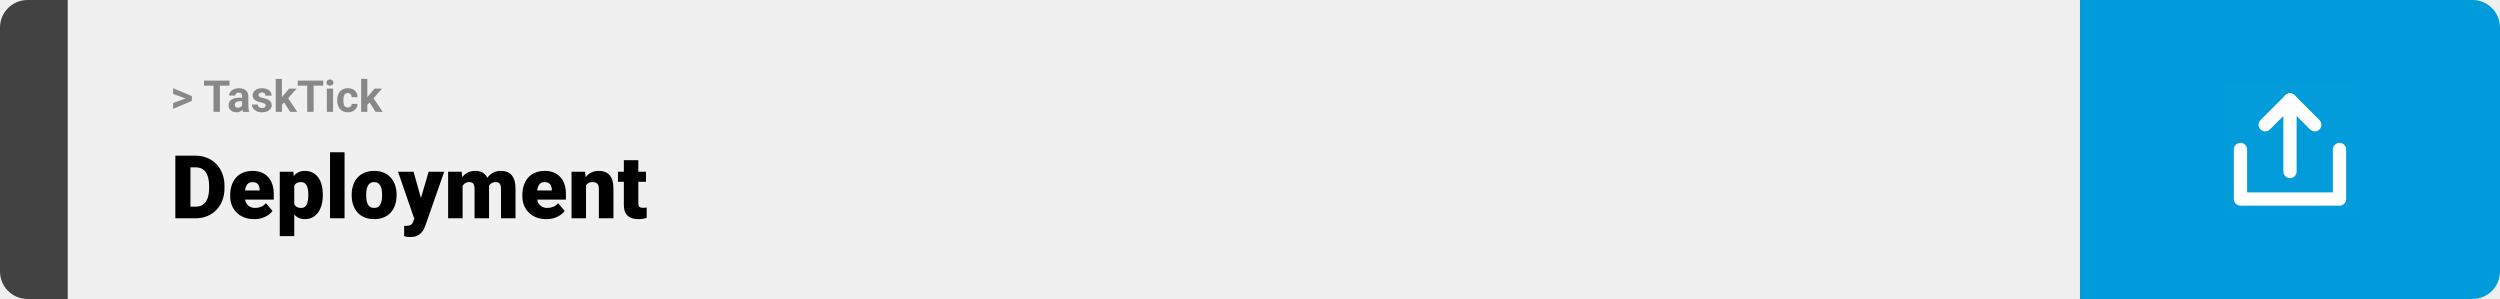
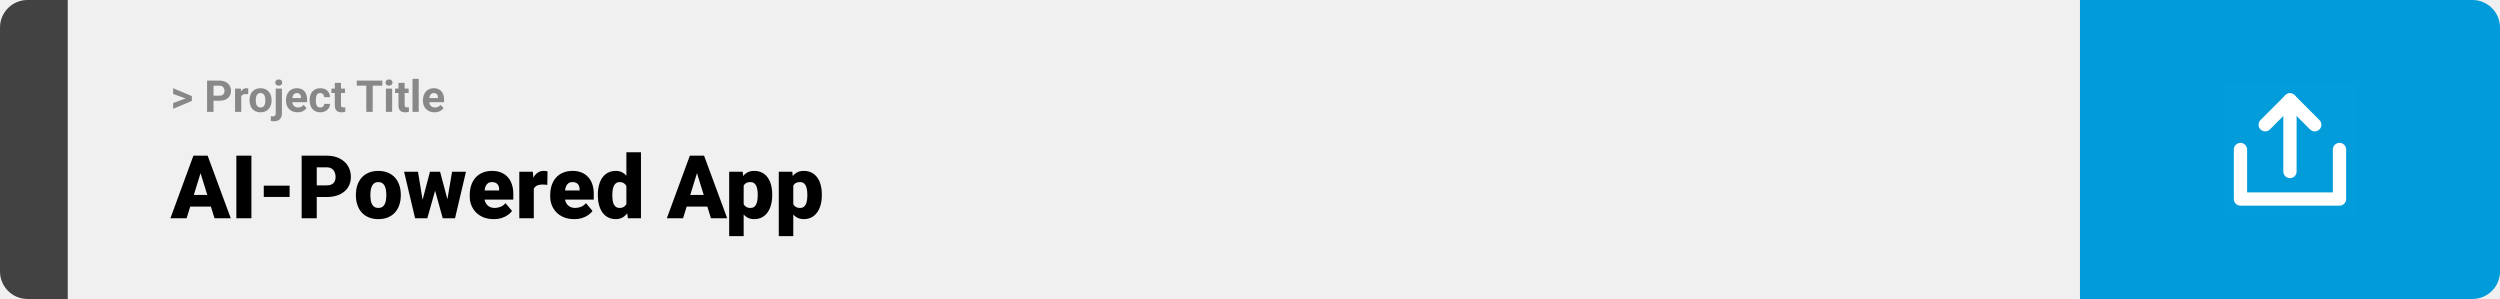
<svg xmlns="http://www.w3.org/2000/svg" width="1363" height="163" viewBox="0 0 1363 163" fill="none">
-   <path d="M0 15C0 6.716 6.716 0 15 0H37V163H15C6.716 163 0 156.284 0 148V15Z" fill="#424242" />
-   <rect width="1097" height="163" transform="translate(37)" fill="#F0F0F0" />
-   <path d="M101.906 53.922L94.394 51.238V48.086L104.602 52.375V54.637L101.906 53.922ZM94.394 56.172L101.918 53.43L104.602 52.785V55.035L94.394 59.324V56.172ZM119.895 43.938V61H116.391V43.938H119.895ZM125.145 43.938V46.691H111.223V43.938H125.145ZM132 58.141V52.492C132 52.086 131.934 51.738 131.801 51.449C131.668 51.152 131.461 50.922 131.18 50.758C130.906 50.594 130.551 50.512 130.113 50.512C129.738 50.512 129.414 50.578 129.141 50.711C128.867 50.836 128.656 51.02 128.508 51.262C128.359 51.496 128.285 51.773 128.285 52.094H124.91C124.91 51.555 125.035 51.043 125.285 50.559C125.535 50.074 125.898 49.648 126.375 49.281C126.852 48.906 127.418 48.613 128.074 48.402C128.738 48.191 129.48 48.086 130.301 48.086C131.285 48.086 132.16 48.25 132.926 48.578C133.691 48.906 134.293 49.398 134.73 50.055C135.176 50.711 135.398 51.531 135.398 52.516V57.941C135.398 58.637 135.441 59.207 135.527 59.652C135.613 60.09 135.738 60.473 135.902 60.801V61H132.492C132.328 60.656 132.203 60.227 132.117 59.711C132.039 59.188 132 58.664 132 58.141ZM132.445 53.277L132.469 55.188H130.582C130.137 55.188 129.75 55.238 129.422 55.34C129.094 55.441 128.824 55.586 128.613 55.773C128.402 55.953 128.246 56.164 128.145 56.406C128.051 56.648 128.004 56.914 128.004 57.203C128.004 57.492 128.07 57.754 128.203 57.988C128.336 58.215 128.527 58.395 128.777 58.527C129.027 58.652 129.32 58.715 129.656 58.715C130.164 58.715 130.605 58.613 130.98 58.41C131.355 58.207 131.645 57.957 131.848 57.66C132.059 57.363 132.168 57.082 132.176 56.816L133.066 58.246C132.941 58.566 132.77 58.898 132.551 59.242C132.34 59.586 132.07 59.91 131.742 60.215C131.414 60.512 131.02 60.758 130.559 60.953C130.098 61.141 129.551 61.234 128.918 61.234C128.113 61.234 127.383 61.074 126.727 60.754C126.078 60.426 125.562 59.977 125.18 59.406C124.805 58.828 124.617 58.172 124.617 57.438C124.617 56.773 124.742 56.184 124.992 55.668C125.242 55.152 125.609 54.719 126.094 54.367C126.586 54.008 127.199 53.738 127.934 53.559C128.668 53.371 129.52 53.277 130.488 53.277H132.445ZM144.855 57.496C144.855 57.254 144.785 57.035 144.645 56.84C144.504 56.645 144.242 56.465 143.859 56.301C143.484 56.129 142.941 55.973 142.23 55.832C141.59 55.691 140.992 55.516 140.438 55.305C139.891 55.086 139.414 54.824 139.008 54.52C138.609 54.215 138.297 53.855 138.07 53.441C137.844 53.02 137.73 52.539 137.73 52C137.73 51.469 137.844 50.969 138.07 50.5C138.305 50.031 138.637 49.617 139.066 49.258C139.504 48.891 140.035 48.605 140.66 48.402C141.293 48.191 142.004 48.086 142.793 48.086C143.895 48.086 144.84 48.262 145.629 48.613C146.426 48.965 147.035 49.449 147.457 50.066C147.887 50.676 148.102 51.371 148.102 52.152H144.727C144.727 51.824 144.656 51.531 144.516 51.273C144.383 51.008 144.172 50.801 143.883 50.652C143.602 50.496 143.234 50.418 142.781 50.418C142.406 50.418 142.082 50.484 141.809 50.617C141.535 50.742 141.324 50.914 141.176 51.133C141.035 51.344 140.965 51.578 140.965 51.836C140.965 52.031 141.004 52.207 141.082 52.363C141.168 52.512 141.305 52.648 141.492 52.773C141.68 52.898 141.922 53.016 142.219 53.125C142.523 53.227 142.898 53.32 143.344 53.406C144.258 53.594 145.074 53.84 145.793 54.145C146.512 54.441 147.082 54.848 147.504 55.363C147.926 55.871 148.137 56.539 148.137 57.367C148.137 57.93 148.012 58.445 147.762 58.914C147.512 59.383 147.152 59.793 146.684 60.145C146.215 60.488 145.652 60.758 144.996 60.953C144.348 61.141 143.617 61.234 142.805 61.234C141.625 61.234 140.625 61.023 139.805 60.602C138.992 60.18 138.375 59.645 137.953 58.996C137.539 58.34 137.332 57.668 137.332 56.98H140.531C140.547 57.441 140.664 57.812 140.883 58.094C141.109 58.375 141.395 58.578 141.738 58.703C142.09 58.828 142.469 58.891 142.875 58.891C143.312 58.891 143.676 58.832 143.965 58.715C144.254 58.59 144.473 58.426 144.621 58.223C144.777 58.012 144.855 57.77 144.855 57.496ZM153.703 42.988V61H150.328V42.988H153.703ZM161.695 48.32L156.188 54.602L153.234 57.59L152.004 55.152L154.348 52.176L157.641 48.32H161.695ZM158.191 61L154.441 55.141L156.773 53.102L162.082 61H158.191ZM170.988 43.938V61H167.484V43.938H170.988ZM176.238 43.938V46.691H162.316V43.938H176.238ZM181.594 48.32V61H178.207V48.32H181.594ZM177.996 45.016C177.996 44.523 178.168 44.117 178.512 43.797C178.855 43.477 179.316 43.316 179.895 43.316C180.465 43.316 180.922 43.477 181.266 43.797C181.617 44.117 181.793 44.523 181.793 45.016C181.793 45.508 181.617 45.914 181.266 46.234C180.922 46.555 180.465 46.715 179.895 46.715C179.316 46.715 178.855 46.555 178.512 46.234C178.168 45.914 177.996 45.508 177.996 45.016ZM189.621 58.598C190.035 58.598 190.402 58.52 190.723 58.363C191.043 58.199 191.293 57.973 191.473 57.684C191.66 57.387 191.758 57.039 191.766 56.641H194.941C194.934 57.531 194.695 58.324 194.227 59.02C193.758 59.707 193.129 60.25 192.34 60.648C191.551 61.039 190.668 61.234 189.691 61.234C188.707 61.234 187.848 61.07 187.113 60.742C186.387 60.414 185.781 59.961 185.297 59.383C184.812 58.797 184.449 58.117 184.207 57.344C183.965 56.562 183.844 55.727 183.844 54.836V54.496C183.844 53.598 183.965 52.762 184.207 51.988C184.449 51.207 184.812 50.527 185.297 49.949C185.781 49.363 186.387 48.906 187.113 48.578C187.84 48.25 188.691 48.086 189.668 48.086C190.707 48.086 191.617 48.285 192.398 48.684C193.188 49.082 193.805 49.652 194.25 50.395C194.703 51.129 194.934 52 194.941 53.008H191.766C191.758 52.586 191.668 52.203 191.496 51.859C191.332 51.516 191.09 51.242 190.77 51.039C190.457 50.828 190.07 50.723 189.609 50.723C189.117 50.723 188.715 50.828 188.402 51.039C188.09 51.242 187.848 51.523 187.676 51.883C187.504 52.234 187.383 52.637 187.312 53.09C187.25 53.535 187.219 54.004 187.219 54.496V54.836C187.219 55.328 187.25 55.801 187.312 56.254C187.375 56.707 187.492 57.109 187.664 57.461C187.844 57.812 188.09 58.09 188.402 58.293C188.715 58.496 189.121 58.598 189.621 58.598ZM200.273 42.988V61H196.898V42.988H200.273ZM208.266 48.32L202.758 54.602L199.805 57.59L198.574 55.152L200.918 52.176L204.211 48.32H208.266ZM204.762 61L201.012 55.141L203.344 53.102L208.652 61H204.762Z" fill="#888888" />
-   <path d="M106.688 119H99.117L99.164 112.672H106.688C108.25 112.672 109.57 112.297 110.648 111.547C111.742 110.797 112.57 109.68 113.133 108.195C113.711 106.695 114 104.852 114 102.664V101.188C114 99.547 113.836 98.109 113.508 96.875C113.195 95.625 112.727 94.586 112.102 93.758C111.477 92.914 110.695 92.281 109.758 91.859C108.836 91.438 107.773 91.227 106.57 91.227H98.977V84.875H106.57C108.883 84.875 111 85.273 112.922 86.07C114.859 86.852 116.531 87.977 117.938 89.445C119.359 90.898 120.453 92.625 121.219 94.625C122 96.609 122.391 98.812 122.391 101.234V102.664C122.391 105.07 122 107.273 121.219 109.273C120.453 111.273 119.367 113 117.961 114.453C116.555 115.906 114.891 117.031 112.969 117.828C111.062 118.609 108.969 119 106.688 119ZM103.828 84.875V119H95.602V84.875H103.828ZM138.586 119.469C136.523 119.469 134.68 119.148 133.055 118.508C131.43 117.852 130.055 116.953 128.93 115.812C127.82 114.672 126.969 113.359 126.375 111.875C125.797 110.391 125.508 108.82 125.508 107.164V106.273C125.508 104.414 125.766 102.695 126.281 101.117C126.797 99.523 127.562 98.133 128.578 96.945C129.594 95.758 130.867 94.836 132.398 94.18C133.93 93.508 135.711 93.172 137.742 93.172C139.539 93.172 141.148 93.461 142.57 94.039C143.992 94.617 145.195 95.445 146.18 96.523C147.18 97.602 147.938 98.906 148.453 100.438C148.984 101.969 149.25 103.688 149.25 105.594V108.805H128.531V103.859H141.539V103.25C141.555 102.406 141.406 101.688 141.094 101.094C140.797 100.5 140.359 100.047 139.781 99.734C139.203 99.422 138.5 99.266 137.672 99.266C136.812 99.266 136.102 99.453 135.539 99.828C134.992 100.203 134.562 100.719 134.25 101.375C133.953 102.016 133.742 102.758 133.617 103.602C133.492 104.445 133.43 105.336 133.43 106.273V107.164C133.43 108.102 133.555 108.953 133.805 109.719C134.07 110.484 134.445 111.141 134.93 111.688C135.43 112.219 136.023 112.633 136.711 112.93C137.414 113.227 138.211 113.375 139.102 113.375C140.18 113.375 141.242 113.172 142.289 112.766C143.336 112.359 144.234 111.688 144.984 110.75L148.57 115.016C148.055 115.75 147.32 116.461 146.367 117.148C145.43 117.836 144.305 118.398 142.992 118.836C141.68 119.258 140.211 119.469 138.586 119.469ZM160.43 98.516V128.75H152.531V93.641H159.891L160.43 98.516ZM175.992 106.016V106.508C175.992 108.352 175.781 110.062 175.359 111.641C174.938 113.219 174.312 114.594 173.484 115.766C172.656 116.938 171.625 117.852 170.391 118.508C169.172 119.148 167.758 119.469 166.148 119.469C164.633 119.469 163.328 119.133 162.234 118.461C161.141 117.789 160.227 116.859 159.492 115.672C158.758 114.484 158.164 113.125 157.711 111.594C157.258 110.062 156.898 108.445 156.633 106.742V106.109C156.898 104.281 157.258 102.586 157.711 101.023C158.164 99.445 158.758 98.07 159.492 96.898C160.227 95.727 161.133 94.812 162.211 94.156C163.305 93.5 164.609 93.172 166.125 93.172C167.734 93.172 169.148 93.477 170.367 94.086C171.602 94.695 172.633 95.57 173.461 96.711C174.305 97.836 174.938 99.188 175.359 100.766C175.781 102.344 175.992 104.094 175.992 106.016ZM168.094 106.508V106.016C168.094 105.031 168.023 104.133 167.883 103.32C167.742 102.492 167.516 101.773 167.203 101.164C166.906 100.555 166.508 100.086 166.008 99.758C165.508 99.43 164.891 99.266 164.156 99.266C163.312 99.266 162.602 99.398 162.023 99.664C161.461 99.914 161.008 100.305 160.664 100.836C160.336 101.352 160.102 102 159.961 102.781C159.836 103.547 159.781 104.445 159.797 105.477V107.398C159.766 108.586 159.883 109.633 160.148 110.539C160.414 111.43 160.875 112.125 161.531 112.625C162.188 113.125 163.078 113.375 164.203 113.375C164.953 113.375 165.578 113.203 166.078 112.859C166.578 112.5 166.977 112.008 167.273 111.383C167.57 110.742 167.781 110.008 167.906 109.18C168.031 108.352 168.094 107.461 168.094 106.508ZM187.852 83V119H179.93V83H187.852ZM191.742 106.578V106.086C191.742 104.227 192.008 102.516 192.539 100.953C193.07 99.375 193.852 98.008 194.883 96.852C195.914 95.695 197.188 94.797 198.703 94.156C200.219 93.5 201.969 93.172 203.953 93.172C205.953 93.172 207.711 93.5 209.227 94.156C210.758 94.797 212.039 95.695 213.07 96.852C214.102 98.008 214.883 99.375 215.414 100.953C215.945 102.516 216.211 104.227 216.211 106.086V106.578C216.211 108.422 215.945 110.133 215.414 111.711C214.883 113.273 214.102 114.641 213.07 115.812C212.039 116.969 210.766 117.867 209.25 118.508C207.734 119.148 205.984 119.469 204 119.469C202.016 119.469 200.258 119.148 198.727 118.508C197.195 117.867 195.914 116.969 194.883 115.812C193.852 114.641 193.07 113.273 192.539 111.711C192.008 110.133 191.742 108.422 191.742 106.578ZM199.641 106.086V106.578C199.641 107.531 199.711 108.422 199.852 109.25C199.992 110.078 200.227 110.805 200.555 111.43C200.883 112.039 201.328 112.516 201.891 112.859C202.453 113.203 203.156 113.375 204 113.375C204.828 113.375 205.516 113.203 206.062 112.859C206.625 112.516 207.07 112.039 207.398 111.43C207.727 110.805 207.961 110.078 208.102 109.25C208.242 108.422 208.312 107.531 208.312 106.578V106.086C208.312 105.164 208.242 104.297 208.102 103.484C207.961 102.656 207.727 101.93 207.398 101.305C207.07 100.664 206.625 100.164 206.062 99.805C205.5 99.445 204.797 99.266 203.953 99.266C203.125 99.266 202.43 99.445 201.867 99.805C201.32 100.164 200.883 100.664 200.555 101.305C200.227 101.93 199.992 102.656 199.852 103.484C199.711 104.297 199.641 105.164 199.641 106.086ZM227.133 116.023L233.695 93.641H242.18L231.984 122.773C231.766 123.414 231.477 124.102 231.117 124.836C230.758 125.586 230.266 126.297 229.641 126.969C229.016 127.641 228.211 128.188 227.227 128.609C226.258 129.031 225.055 129.242 223.617 129.242C222.852 129.242 222.289 129.203 221.93 129.125C221.586 129.062 221.055 128.945 220.336 128.773V123.125C220.539 123.125 220.711 123.125 220.852 123.125C221.008 123.125 221.18 123.125 221.367 123.125C222.211 123.125 222.883 123.039 223.383 122.867C223.898 122.695 224.289 122.445 224.555 122.117C224.836 121.789 225.055 121.391 225.211 120.922L227.133 116.023ZM225.469 93.641L230.461 111.383L231.328 119.75H226.031L217.008 93.641H225.469ZM252.211 99.008V119H244.312V93.641H251.719L252.211 99.008ZM251.25 105.453L249.445 105.5C249.445 103.719 249.656 102.078 250.078 100.578C250.5 99.078 251.125 97.773 251.953 96.664C252.781 95.555 253.797 94.695 255 94.086C256.219 93.477 257.625 93.172 259.219 93.172C260.328 93.172 261.336 93.344 262.242 93.688C263.148 94.016 263.93 94.539 264.586 95.258C265.242 95.961 265.742 96.883 266.086 98.023C266.445 99.148 266.625 100.5 266.625 102.078V119H258.727V103.086C258.727 102.008 258.602 101.195 258.352 100.648C258.117 100.102 257.773 99.734 257.32 99.547C256.867 99.359 256.312 99.266 255.656 99.266C254.969 99.266 254.352 99.422 253.805 99.734C253.258 100.047 252.789 100.484 252.398 101.047C252.023 101.594 251.734 102.242 251.531 102.992C251.344 103.742 251.25 104.562 251.25 105.453ZM265.734 105.453L263.531 105.5C263.531 103.719 263.727 102.078 264.117 100.578C264.523 99.078 265.125 97.773 265.922 96.664C266.734 95.555 267.742 94.695 268.945 94.086C270.148 93.477 271.547 93.172 273.141 93.172C274.297 93.172 275.359 93.344 276.328 93.688C277.297 94.031 278.133 94.586 278.836 95.352C279.539 96.117 280.086 97.133 280.477 98.398C280.867 99.648 281.062 101.195 281.062 103.039V119H273.141V103.039C273.141 101.992 273.016 101.203 272.766 100.672C272.531 100.125 272.188 99.758 271.734 99.57C271.281 99.367 270.742 99.266 270.117 99.266C269.367 99.266 268.719 99.422 268.172 99.734C267.625 100.047 267.164 100.484 266.789 101.047C266.43 101.594 266.164 102.242 265.992 102.992C265.82 103.742 265.734 104.562 265.734 105.453ZM297.867 119.469C295.805 119.469 293.961 119.148 292.336 118.508C290.711 117.852 289.336 116.953 288.211 115.812C287.102 114.672 286.25 113.359 285.656 111.875C285.078 110.391 284.789 108.82 284.789 107.164V106.273C284.789 104.414 285.047 102.695 285.562 101.117C286.078 99.523 286.844 98.133 287.859 96.945C288.875 95.758 290.148 94.836 291.68 94.18C293.211 93.508 294.992 93.172 297.023 93.172C298.82 93.172 300.43 93.461 301.852 94.039C303.273 94.617 304.477 95.445 305.461 96.523C306.461 97.602 307.219 98.906 307.734 100.438C308.266 101.969 308.531 103.688 308.531 105.594V108.805H287.812V103.859H300.82V103.25C300.836 102.406 300.688 101.688 300.375 101.094C300.078 100.5 299.641 100.047 299.062 99.734C298.484 99.422 297.781 99.266 296.953 99.266C296.094 99.266 295.383 99.453 294.82 99.828C294.273 100.203 293.844 100.719 293.531 101.375C293.234 102.016 293.023 102.758 292.898 103.602C292.773 104.445 292.711 105.336 292.711 106.273V107.164C292.711 108.102 292.836 108.953 293.086 109.719C293.352 110.484 293.727 111.141 294.211 111.688C294.711 112.219 295.305 112.633 295.992 112.93C296.695 113.227 297.492 113.375 298.383 113.375C299.461 113.375 300.523 113.172 301.57 112.766C302.617 112.359 303.516 111.688 304.266 110.75L307.852 115.016C307.336 115.75 306.602 116.461 305.648 117.148C304.711 117.836 303.586 118.398 302.273 118.836C300.961 119.258 299.492 119.469 297.867 119.469ZM319.5 99.055V119H311.602V93.641H319.008L319.5 99.055ZM318.562 105.453L316.711 105.5C316.711 103.562 316.945 101.836 317.414 100.32C317.883 98.789 318.547 97.492 319.406 96.43C320.266 95.367 321.289 94.562 322.477 94.016C323.68 93.453 325.016 93.172 326.484 93.172C327.656 93.172 328.727 93.344 329.695 93.688C330.68 94.031 331.523 94.586 332.227 95.352C332.945 96.117 333.492 97.133 333.867 98.398C334.258 99.648 334.453 101.195 334.453 103.039V119H326.508V103.016C326.508 102 326.367 101.227 326.086 100.695C325.805 100.148 325.398 99.773 324.867 99.57C324.336 99.367 323.688 99.266 322.922 99.266C322.109 99.266 321.422 99.422 320.859 99.734C320.297 100.047 319.844 100.484 319.5 101.047C319.172 101.594 318.93 102.242 318.773 102.992C318.633 103.742 318.562 104.562 318.562 105.453ZM352.195 93.641V99.125H336.914V93.641H352.195ZM340.125 87.336H348.023V110.727C348.023 111.398 348.102 111.922 348.258 112.297C348.414 112.656 348.68 112.914 349.055 113.07C349.445 113.211 349.961 113.281 350.602 113.281C351.055 113.281 351.43 113.273 351.727 113.258C352.023 113.227 352.305 113.188 352.57 113.141V118.789C351.898 119.008 351.195 119.172 350.461 119.281C349.727 119.406 348.945 119.469 348.117 119.469C346.43 119.469 344.984 119.203 343.781 118.672C342.594 118.141 341.688 117.305 341.062 116.164C340.438 115.023 340.125 113.539 340.125 111.711V87.336Z" fill="black" />
-   <path d="M1134 0H1348C1356.28 0 1363 6.716 1363 15V148C1363 156.284 1356.28 163 1348 163H1134V0Z" fill="#009BDA" />
-   <path d="M1212.5 117.5L1212.5 45.5L1284.5 45.5L1284.5 117.5L1212.5 117.5Z" fill="white" fill-opacity="0.01" />
-   <path d="M1221.5 81.513L1221.5 108.5L1275.5 108.5L1275.5 81.5" stroke="white" stroke-width="7.24" stroke-linecap="round" stroke-linejoin="round" />
-   <path d="M1262 68L1248.5 54.5L1235 68" stroke="white" stroke-width="7.24" stroke-linecap="round" stroke-linejoin="round" />
-   <path d="M1248.49 93.5L1248.49 54.5" stroke="white" stroke-width="7.24" stroke-linecap="round" stroke-linejoin="round" />
+   <g clip-path="url(#clip0_414_2)">
+     <path d="M0 15C0 6.716 6.716 0 15 0H37V163H15C6.716 163 0 156.284 0 148V15Z" fill="#424242" />
+     <path d="M1134 0H37V163H1134V0Z" fill="#F0F0F0" />
+     <path d="M101.906 53.922L94.394 51.238V48.086L104.602 52.375V54.637L101.906 53.922ZM94.394 56.172L101.918 53.43L104.602 52.785V55.035L94.394 59.324V56.172ZM119.543 54.918H115.195V52.176H119.543C120.215 52.176 120.762 52.066 121.184 51.848C121.605 51.621 121.914 51.309 122.109 50.91C122.305 50.512 122.402 50.062 122.402 49.562C122.402 49.055 122.305 48.582 122.109 48.145C121.914 47.707 121.605 47.355 121.184 47.09C120.762 46.824 120.215 46.691 119.543 46.691H116.414V61H112.898V43.938H119.543C120.879 43.938 122.023 44.18 122.977 44.664C123.938 45.141 124.672 45.801 125.18 46.645C125.688 47.488 125.941 48.453 125.941 49.539C125.941 50.641 125.688 51.594 125.18 52.398C124.672 53.203 123.938 53.824 122.977 54.262C122.023 54.699 120.879 54.918 119.543 54.918ZM131.531 51.086V61H128.156V48.32H131.332L131.531 51.086ZM135.352 48.238L135.293 51.367C135.129 51.344 134.93 51.324 134.695 51.309C134.469 51.285 134.262 51.273 134.074 51.273C133.598 51.273 133.184 51.336 132.832 51.461C132.488 51.578 132.199 51.754 131.965 51.988C131.738 52.223 131.566 52.508 131.449 52.844C131.34 53.18 131.277 53.562 131.262 53.992L130.582 53.781C130.582 52.961 130.664 52.207 130.828 51.52C130.992 50.824 131.23 50.219 131.543 49.703C131.863 49.188 132.254 48.789 132.715 48.508C133.176 48.227 133.703 48.086 134.297 48.086C134.484 48.086 134.676 48.102 134.871 48.133C135.066 48.156 135.227 48.191 135.352 48.238ZM136.055 54.789V54.543C136.055 53.613 136.188 52.758 136.453 51.977C136.719 51.188 137.105 50.504 137.613 49.926C138.121 49.348 138.746 48.898 139.488 48.578C140.23 48.25 141.082 48.086 142.043 48.086C143.004 48.086 143.859 48.25 144.609 48.578C145.359 48.898 145.988 49.348 146.496 49.926C147.012 50.504 147.402 51.188 147.668 51.977C147.934 52.758 148.066 53.613 148.066 54.543V54.789C148.066 55.711 147.934 56.566 147.668 57.355C147.402 58.137 147.012 58.82 146.496 59.406C145.988 59.984 145.363 60.434 144.621 60.754C143.879 61.074 143.027 61.234 142.066 61.234C141.105 61.234 140.25 61.074 139.5 60.754C138.758 60.434 138.129 59.984 137.613 59.406C137.105 58.82 136.719 58.137 136.453 57.355C136.188 56.566 136.055 55.711 136.055 54.789ZM139.43 54.543V54.789C139.43 55.32 139.477 55.816 139.57 56.277C139.664 56.738 139.812 57.145 140.016 57.496C140.227 57.84 140.5 58.109 140.836 58.305C141.172 58.5 141.582 58.598 142.066 58.598C142.535 58.598 142.938 58.5 143.273 58.305C143.609 58.109 143.879 57.84 144.082 57.496C144.285 57.145 144.434 56.738 144.527 56.277C144.629 55.816 144.68 55.32 144.68 54.789V54.543C144.68 54.027 144.629 53.543 144.527 53.09C144.434 52.629 144.281 52.223 144.07 51.871C143.867 51.512 143.598 51.23 143.262 51.027C142.926 50.824 142.52 50.723 142.043 50.723C141.566 50.723 141.16 50.824 140.824 51.027C140.496 51.23 140.227 51.512 140.016 51.871C139.812 52.223 139.664 52.629 139.57 53.09C139.477 53.543 139.43 54.027 139.43 54.543ZM150.328 48.32H153.715V61.762C153.715 62.699 153.543 63.492 153.199 64.141C152.855 64.789 152.359 65.281 151.711 65.617C151.062 65.953 150.277 66.121 149.355 66.121C149.066 66.121 148.785 66.106 148.512 66.074C148.23 66.043 147.941 65.992 147.645 65.922L147.656 63.332C147.844 63.363 148.027 63.387 148.207 63.402C148.379 63.426 148.555 63.438 148.734 63.438C149.086 63.438 149.379 63.379 149.613 63.262C149.848 63.145 150.023 62.961 150.141 62.711C150.266 62.469 150.328 62.152 150.328 61.762V48.32ZM150.059 45.016C150.059 44.523 150.23 44.117 150.574 43.797C150.926 43.477 151.387 43.316 151.957 43.316C152.535 43.316 152.996 43.477 153.34 43.797C153.684 44.117 153.855 44.523 153.855 45.016C153.855 45.508 153.684 45.914 153.34 46.234C152.996 46.555 152.535 46.715 151.957 46.715C151.387 46.715 150.926 46.555 150.574 46.234C150.23 45.914 150.059 45.508 150.059 45.016ZM162.234 61.234C161.25 61.234 160.367 61.078 159.586 60.766C158.805 60.445 158.141 60.004 157.594 59.441C157.055 58.879 156.641 58.227 156.352 57.484C156.062 56.734 155.918 55.938 155.918 55.094V54.625C155.918 53.664 156.055 52.785 156.328 51.988C156.602 51.191 156.992 50.5 157.5 49.914C158.016 49.328 158.641 48.879 159.375 48.566C160.109 48.246 160.938 48.086 161.859 48.086C162.758 48.086 163.555 48.234 164.25 48.531C164.945 48.828 165.527 49.25 165.996 49.797C166.473 50.344 166.832 51 167.074 51.766C167.316 52.523 167.438 53.367 167.438 54.297V55.703H157.359V53.453H164.121V53.195C164.121 52.727 164.035 52.309 163.863 51.941C163.699 51.566 163.449 51.27 163.113 51.051C162.777 50.832 162.348 50.723 161.824 50.723C161.379 50.723 160.996 50.82 160.676 51.016C160.355 51.211 160.094 51.484 159.891 51.836C159.695 52.188 159.547 52.602 159.445 53.078C159.352 53.547 159.305 54.062 159.305 54.625V55.094C159.305 55.602 159.375 56.07 159.516 56.5C159.664 56.93 159.871 57.301 160.137 57.613C160.41 57.926 160.738 58.168 161.121 58.34C161.512 58.512 161.953 58.598 162.445 58.598C163.055 58.598 163.621 58.48 164.145 58.246C164.676 58.004 165.133 57.641 165.516 57.156L167.156 58.938C166.891 59.32 166.527 59.688 166.066 60.039C165.613 60.391 165.066 60.68 164.426 60.906C163.785 61.125 163.055 61.234 162.234 61.234ZM174.598 58.598C175.012 58.598 175.379 58.52 175.699 58.363C176.02 58.199 176.27 57.973 176.449 57.684C176.637 57.387 176.734 57.039 176.742 56.641H179.918C179.91 57.531 179.672 58.324 179.203 59.02C178.734 59.707 178.105 60.25 177.316 60.648C176.527 61.039 175.645 61.234 174.668 61.234C173.684 61.234 172.824 61.07 172.09 60.742C171.363 60.414 170.758 59.961 170.273 59.383C169.789 58.797 169.426 58.117 169.184 57.344C168.941 56.562 168.82 55.727 168.82 54.836V54.496C168.82 53.598 168.941 52.762 169.184 51.988C169.426 51.207 169.789 50.527 170.273 49.949C170.758 49.363 171.363 48.906 172.09 48.578C172.816 48.25 173.668 48.086 174.645 48.086C175.684 48.086 176.594 48.285 177.375 48.684C178.164 49.082 178.781 49.652 179.227 50.395C179.68 51.129 179.91 52 179.918 53.008H176.742C176.734 52.586 176.645 52.203 176.473 51.859C176.309 51.516 176.066 51.242 175.746 51.039C175.434 50.828 175.047 50.723 174.586 50.723C174.094 50.723 173.691 50.828 173.379 51.039C173.066 51.242 172.824 51.523 172.652 51.883C172.48 52.234 172.359 52.637 172.289 53.09C172.227 53.535 172.195 54.004 172.195 54.496V54.836C172.195 55.328 172.227 55.801 172.289 56.254C172.352 56.707 172.469 57.109 172.641 57.461C172.82 57.812 173.066 58.09 173.379 58.293C173.691 58.496 174.098 58.598 174.598 58.598ZM188.086 48.32V50.711H180.703V48.32H188.086ZM182.531 45.191H185.906V57.18C185.906 57.547 185.953 57.828 186.047 58.023C186.148 58.219 186.297 58.355 186.492 58.434C186.688 58.504 186.934 58.539 187.23 58.539C187.441 58.539 187.629 58.531 187.793 58.516C187.965 58.492 188.109 58.469 188.227 58.445L188.238 60.93C187.949 61.023 187.637 61.098 187.301 61.152C186.965 61.207 186.594 61.234 186.188 61.234C185.445 61.234 184.797 61.113 184.242 60.871C183.695 60.621 183.273 60.223 182.977 59.676C182.68 59.129 182.531 58.41 182.531 57.52V45.191ZM203.191 43.938V61H199.688V43.938H203.191ZM208.441 43.938V46.691H194.52V43.938H208.441ZM213.797 48.32V61H210.41V48.32H213.797ZM210.199 45.016C210.199 44.523 210.371 44.117 210.715 43.797C211.059 43.477 211.52 43.316 212.098 43.316C212.668 43.316 213.125 43.477 213.469 43.797C213.82 44.117 213.996 44.523 213.996 45.016C213.996 45.508 213.82 45.914 213.469 46.234C213.125 46.555 212.668 46.715 212.098 46.715C211.52 46.715 211.059 46.555 210.715 46.234C210.371 45.914 210.199 45.508 210.199 45.016ZM222.797 48.32V50.711H215.414V48.32H222.797ZM217.242 45.191H220.617V57.18C220.617 57.547 220.664 57.828 220.758 58.023C220.859 58.219 221.008 58.355 221.203 58.434C221.398 58.504 221.645 58.539 221.941 58.539C222.152 58.539 222.34 58.531 222.504 58.516C222.676 58.492 222.82 58.469 222.938 58.445L222.949 60.93C222.66 61.023 222.348 61.098 222.012 61.152C221.676 61.207 221.305 61.234 220.898 61.234C220.156 61.234 219.508 61.113 218.953 60.871C218.406 60.621 217.984 60.223 217.688 59.676C217.391 59.129 217.242 58.41 217.242 57.52V45.191ZM228.281 43V61H224.895V43H228.281ZM236.906 61.234C235.922 61.234 235.039 61.078 234.258 60.766C233.477 60.445 232.812 60.004 232.266 59.441C231.727 58.879 231.312 58.227 231.023 57.484C230.734 56.734 230.59 55.938 230.59 55.094V54.625C230.59 53.664 230.727 52.785 231 51.988C231.273 51.191 231.664 50.5 232.172 49.914C232.688 49.328 233.312 48.879 234.047 48.566C234.781 48.246 235.609 48.086 236.531 48.086C237.43 48.086 238.227 48.234 238.922 48.531C239.617 48.828 240.199 49.25 240.668 49.797C241.145 50.344 241.504 51 241.746 51.766C241.988 52.523 242.109 53.367 242.109 54.297V55.703H232.031V53.453H238.793V53.195C238.793 52.727 238.707 52.309 238.535 51.941C238.371 51.566 238.121 51.27 237.785 51.051C237.449 50.832 237.02 50.723 236.496 50.723C236.051 50.723 235.668 50.82 235.348 51.016C235.027 51.211 234.766 51.484 234.562 51.836C234.367 52.188 234.219 52.602 234.117 53.078C234.023 53.547 233.977 54.062 233.977 54.625V55.094C233.977 55.602 234.047 56.07 234.188 56.5C234.336 56.93 234.543 57.301 234.809 57.613C235.082 57.926 235.41 58.168 235.793 58.34C236.184 58.512 236.625 58.598 237.117 58.598C237.727 58.598 238.293 58.48 238.816 58.246C239.348 58.004 239.805 57.641 240.188 57.156L241.828 58.938C241.562 59.32 241.199 59.688 240.738 60.039C240.285 60.391 239.738 60.68 239.098 60.906C238.457 61.125 237.727 61.234 236.906 61.234Z" fill="#888888" />
+     <path d="M110.062 92.047L101.742 119H92.906L105.445 84.875H111.047L110.062 92.047ZM116.953 119L108.609 92.047L107.531 84.875H113.203L125.812 119H116.953ZM116.625 106.273V112.625H99.117V106.273H116.625ZM137.062 84.875V119H128.859V84.875H137.062ZM157.898 101.234V107.352H143.812V101.234H157.898ZM178.078 107.422H169.594V101.07H178.078C179.234 101.07 180.172 100.875 180.891 100.484C181.609 100.094 182.133 99.555 182.461 98.867C182.805 98.164 182.977 97.375 182.977 96.5C182.977 95.562 182.805 94.695 182.461 93.898C182.133 93.102 181.609 92.461 180.891 91.977C180.172 91.477 179.234 91.227 178.078 91.227H172.688V119H164.461V84.875H178.078C180.812 84.875 183.164 85.375 185.133 86.375C187.117 87.375 188.641 88.75 189.703 90.5C190.766 92.234 191.297 94.219 191.297 96.453C191.297 98.656 190.766 100.578 189.703 102.219C188.641 103.859 187.117 105.141 185.133 106.062C183.164 106.969 180.812 107.422 178.078 107.422ZM194.039 106.578V106.086C194.039 104.227 194.305 102.516 194.836 100.953C195.367 99.375 196.148 98.008 197.18 96.852C198.211 95.695 199.484 94.797 201 94.156C202.516 93.5 204.266 93.172 206.25 93.172C208.25 93.172 210.008 93.5 211.523 94.156C213.055 94.797 214.336 95.695 215.367 96.852C216.398 98.008 217.18 99.375 217.711 100.953C218.242 102.516 218.508 104.227 218.508 106.086V106.578C218.508 108.422 218.242 110.133 217.711 111.711C217.18 113.273 216.398 114.641 215.367 115.812C214.336 116.969 213.062 117.867 211.547 118.508C210.031 119.148 208.281 119.469 206.297 119.469C204.312 119.469 202.555 119.148 201.023 118.508C199.492 117.867 198.211 116.969 197.18 115.812C196.148 114.641 195.367 113.273 194.836 111.711C194.305 110.133 194.039 108.422 194.039 106.578ZM201.938 106.086V106.578C201.938 107.531 202.008 108.422 202.148 109.25C202.289 110.078 202.523 110.805 202.852 111.43C203.18 112.039 203.625 112.516 204.188 112.859C204.75 113.203 205.453 113.375 206.297 113.375C207.125 113.375 207.812 113.203 208.359 112.859C208.922 112.516 209.367 112.039 209.695 111.43C210.023 110.805 210.258 110.078 210.398 109.25C210.539 108.422 210.609 107.531 210.609 106.578V106.086C210.609 105.164 210.539 104.297 210.398 103.484C210.258 102.656 210.023 101.93 209.695 101.305C209.367 100.664 208.922 100.164 208.359 99.805C207.797 99.445 207.094 99.266 206.25 99.266C205.422 99.266 204.727 99.445 204.164 99.805C203.617 100.164 203.18 100.664 202.852 101.305C202.523 101.93 202.289 102.656 202.148 103.484C202.008 104.297 201.938 105.164 201.938 106.086ZM229.734 111.453L234.422 93.641H239.367L237.609 102.57L232.969 119H229.008L229.734 111.453ZM227.883 93.641L230.789 111.312L231.117 119H226.312L220.312 93.641H227.883ZM243.539 110.938L246.469 93.641H254.039L248.086 119H243.281L243.539 110.938ZM239.93 93.641L244.664 111.406L245.391 119H241.383L236.836 102.617L235.148 93.641H239.93ZM269.18 119.469C267.117 119.469 265.273 119.148 263.648 118.508C262.023 117.852 260.648 116.953 259.523 115.812C258.414 114.672 257.562 113.359 256.969 111.875C256.391 110.391 256.102 108.82 256.102 107.164V106.273C256.102 104.414 256.359 102.695 256.875 101.117C257.391 99.523 258.156 98.133 259.172 96.945C260.188 95.758 261.461 94.836 262.992 94.18C264.523 93.508 266.305 93.172 268.336 93.172C270.133 93.172 271.742 93.461 273.164 94.039C274.586 94.617 275.789 95.445 276.773 96.523C277.773 97.602 278.531 98.906 279.047 100.438C279.578 101.969 279.844 103.688 279.844 105.594V108.805H259.125V103.859H272.133V103.25C272.148 102.406 272 101.688 271.688 101.094C271.391 100.5 270.953 100.047 270.375 99.734C269.797 99.422 269.094 99.266 268.266 99.266C267.406 99.266 266.695 99.453 266.133 99.828C265.586 100.203 265.156 100.719 264.844 101.375C264.547 102.016 264.336 102.758 264.211 103.602C264.086 104.445 264.023 105.336 264.023 106.273V107.164C264.023 108.102 264.148 108.953 264.398 109.719C264.664 110.484 265.039 111.141 265.523 111.688C266.023 112.219 266.617 112.633 267.305 112.93C268.008 113.227 268.805 113.375 269.695 113.375C270.773 113.375 271.836 113.172 272.883 112.766C273.93 112.359 274.828 111.688 275.578 110.75L279.164 115.016C278.648 115.75 277.914 116.461 276.961 117.148C276.023 117.836 274.898 118.398 273.586 118.836C272.273 119.258 270.805 119.469 269.18 119.469ZM291.023 99.922V119H283.125V93.641H290.508L291.023 99.922ZM298.523 93.453L298.383 100.789C298.07 100.758 297.648 100.719 297.117 100.672C296.586 100.625 296.141 100.602 295.781 100.602C294.859 100.602 294.062 100.711 293.391 100.93C292.734 101.133 292.188 101.445 291.75 101.867C291.328 102.273 291.016 102.789 290.812 103.414C290.625 104.039 290.539 104.766 290.555 105.594L289.125 104.656C289.125 102.953 289.289 101.406 289.617 100.016C289.961 98.609 290.445 97.398 291.07 96.383C291.695 95.352 292.453 94.562 293.344 94.016C294.234 93.453 295.234 93.172 296.344 93.172C296.734 93.172 297.117 93.195 297.492 93.242C297.883 93.289 298.227 93.359 298.523 93.453ZM313.055 119.469C310.992 119.469 309.148 119.148 307.523 118.508C305.898 117.852 304.523 116.953 303.398 115.812C302.289 114.672 301.438 113.359 300.844 111.875C300.266 110.391 299.977 108.82 299.977 107.164V106.273C299.977 104.414 300.234 102.695 300.75 101.117C301.266 99.523 302.031 98.133 303.047 96.945C304.062 95.758 305.336 94.836 306.867 94.18C308.398 93.508 310.18 93.172 312.211 93.172C314.008 93.172 315.617 93.461 317.039 94.039C318.461 94.617 319.664 95.445 320.648 96.523C321.648 97.602 322.406 98.906 322.922 100.438C323.453 101.969 323.719 103.688 323.719 105.594V108.805H303V103.859H316.008V103.25C316.023 102.406 315.875 101.688 315.562 101.094C315.266 100.5 314.828 100.047 314.25 99.734C313.672 99.422 312.969 99.266 312.141 99.266C311.281 99.266 310.57 99.453 310.008 99.828C309.461 100.203 309.031 100.719 308.719 101.375C308.422 102.016 308.211 102.758 308.086 103.602C307.961 104.445 307.898 105.336 307.898 106.273V107.164C307.898 108.102 308.023 108.953 308.273 109.719C308.539 110.484 308.914 111.141 309.398 111.688C309.898 112.219 310.492 112.633 311.18 112.93C311.883 113.227 312.68 113.375 313.57 113.375C314.648 113.375 315.711 113.172 316.758 112.766C317.805 112.359 318.703 111.688 319.453 110.75L323.039 115.016C322.523 115.75 321.789 116.461 320.836 117.148C319.898 117.836 318.773 118.398 317.461 118.836C316.148 119.258 314.68 119.469 313.055 119.469ZM341.508 113.188V83H349.453V119H342.328L341.508 113.188ZM325.945 106.625V106.133C325.945 104.211 326.156 102.461 326.578 100.883C327 99.289 327.625 97.922 328.453 96.781C329.281 95.625 330.312 94.734 331.547 94.109C332.781 93.484 334.203 93.172 335.812 93.172C337.25 93.172 338.508 93.508 339.586 94.18C340.664 94.836 341.586 95.758 342.352 96.945C343.117 98.133 343.742 99.523 344.227 101.117C344.711 102.695 345.078 104.398 345.328 106.227V106.812C345.078 108.531 344.711 110.156 344.227 111.688C343.742 113.203 343.117 114.547 342.352 115.719C341.586 116.891 340.656 117.812 339.562 118.484C338.484 119.141 337.219 119.469 335.766 119.469C334.156 119.469 332.734 119.148 331.5 118.508C330.281 117.867 329.258 116.969 328.43 115.812C327.617 114.656 327 113.297 326.578 111.734C326.156 110.172 325.945 108.469 325.945 106.625ZM333.844 106.133V106.625C333.844 107.578 333.906 108.461 334.031 109.273C334.156 110.086 334.367 110.805 334.664 111.43C334.977 112.039 335.383 112.516 335.883 112.859C336.398 113.203 337.031 113.375 337.781 113.375C338.797 113.375 339.633 113.133 340.289 112.648C340.961 112.164 341.453 111.477 341.766 110.586C342.094 109.695 342.234 108.648 342.188 107.445V105.594C342.219 104.562 342.148 103.656 341.977 102.875C341.805 102.078 341.531 101.414 341.156 100.883C340.797 100.352 340.336 99.953 339.773 99.688C339.227 99.406 338.578 99.266 337.828 99.266C337.094 99.266 336.469 99.438 335.953 99.781C335.453 100.125 335.047 100.609 334.734 101.234C334.422 101.844 334.195 102.57 334.055 103.414C333.914 104.242 333.844 105.148 333.844 106.133ZM380.719 92.047L372.398 119H363.562L376.102 84.875H381.703L380.719 92.047ZM387.609 119L379.266 92.047L378.188 84.875H383.859L396.469 119H387.609ZM387.281 106.273V112.625H369.773V106.273H387.281ZM405.445 98.516V128.75H397.547V93.641H404.906L405.445 98.516ZM421.008 106.016V106.508C421.008 108.352 420.797 110.062 420.375 111.641C419.953 113.219 419.328 114.594 418.5 115.766C417.672 116.938 416.641 117.852 415.406 118.508C414.188 119.148 412.773 119.469 411.164 119.469C409.648 119.469 408.344 119.133 407.25 118.461C406.156 117.789 405.242 116.859 404.508 115.672C403.773 114.484 403.18 113.125 402.727 111.594C402.273 110.062 401.914 108.445 401.648 106.742V106.109C401.914 104.281 402.273 102.586 402.727 101.023C403.18 99.445 403.773 98.07 404.508 96.898C405.242 95.727 406.148 94.812 407.227 94.156C408.32 93.5 409.625 93.172 411.141 93.172C412.75 93.172 414.164 93.477 415.383 94.086C416.617 94.695 417.648 95.57 418.477 96.711C419.32 97.836 419.953 99.188 420.375 100.766C420.797 102.344 421.008 104.094 421.008 106.016ZM413.109 106.508V106.016C413.109 105.031 413.039 104.133 412.898 103.32C412.758 102.492 412.531 101.773 412.219 101.164C411.922 100.555 411.523 100.086 411.023 99.758C410.523 99.43 409.906 99.266 409.172 99.266C408.328 99.266 407.617 99.398 407.039 99.664C406.477 99.914 406.023 100.305 405.68 100.836C405.352 101.352 405.117 102 404.977 102.781C404.852 103.547 404.797 104.445 404.812 105.477V107.398C404.781 108.586 404.898 109.633 405.164 110.539C405.43 111.43 405.891 112.125 406.547 112.625C407.203 113.125 408.094 113.375 409.219 113.375C409.969 113.375 410.594 113.203 411.094 112.859C411.594 112.5 411.992 112.008 412.289 111.383C412.586 110.742 412.797 110.008 412.922 109.18C413.047 108.352 413.109 107.461 413.109 106.508ZM432.492 98.516V128.75H424.594V93.641H431.953L432.492 98.516ZM448.055 106.016V106.508C448.055 108.352 447.844 110.062 447.422 111.641C447 113.219 446.375 114.594 445.547 115.766C444.719 116.938 443.688 117.852 442.453 118.508C441.234 119.148 439.82 119.469 438.211 119.469C436.695 119.469 435.391 119.133 434.297 118.461C433.203 117.789 432.289 116.859 431.555 115.672C430.82 114.484 430.227 113.125 429.773 111.594C429.32 110.062 428.961 108.445 428.695 106.742V106.109C428.961 104.281 429.32 102.586 429.773 101.023C430.227 99.445 430.82 98.07 431.555 96.898C432.289 95.727 433.195 94.812 434.273 94.156C435.367 93.5 436.672 93.172 438.188 93.172C439.797 93.172 441.211 93.477 442.43 94.086C443.664 94.695 444.695 95.57 445.523 96.711C446.367 97.836 447 99.188 447.422 100.766C447.844 102.344 448.055 104.094 448.055 106.016ZM440.156 106.508V106.016C440.156 105.031 440.086 104.133 439.945 103.32C439.805 102.492 439.578 101.773 439.266 101.164C438.969 100.555 438.57 100.086 438.07 99.758C437.57 99.43 436.953 99.266 436.219 99.266C435.375 99.266 434.664 99.398 434.086 99.664C433.523 99.914 433.07 100.305 432.727 100.836C432.398 101.352 432.164 102 432.023 102.781C431.898 103.547 431.844 104.445 431.859 105.477V107.398C431.828 108.586 431.945 109.633 432.211 110.539C432.477 111.43 432.938 112.125 433.594 112.625C434.25 113.125 435.141 113.375 436.266 113.375C437.016 113.375 437.641 113.203 438.141 112.859C438.641 112.5 439.039 112.008 439.336 111.383C439.633 110.742 439.844 110.008 439.969 109.18C440.094 108.352 440.156 107.461 440.156 106.508Z" fill="black" />
+     <path d="M1134 0H1348C1356.28 0 1363 6.716 1363 15V148C1363 156.284 1356.28 163 1348 163H1134V0Z" fill="#009BDA" />
+     <path d="M1212.5 117.5V45.5H1284.5V117.5H1212.5Z" fill="white" fill-opacity="0.01" />
+     <path d="M1221.5 81.513V108.5H1275.5V81.5" stroke="white" stroke-width="7.24" stroke-linecap="round" stroke-linejoin="round" />
+     <path d="M1262 68L1248.5 54.5L1235 68" stroke="white" stroke-width="7.24" stroke-linecap="round" stroke-linejoin="round" />
+     <path d="M1248.49 93.5V54.5" stroke="white" stroke-width="7.24" stroke-linecap="round" stroke-linejoin="round" />
+   </g>
+   <defs>
+     <clipPath id="clip0_414_2">
+       <rect width="1363" height="163" fill="white" />
+     </clipPath>
+   </defs>
</svg>
